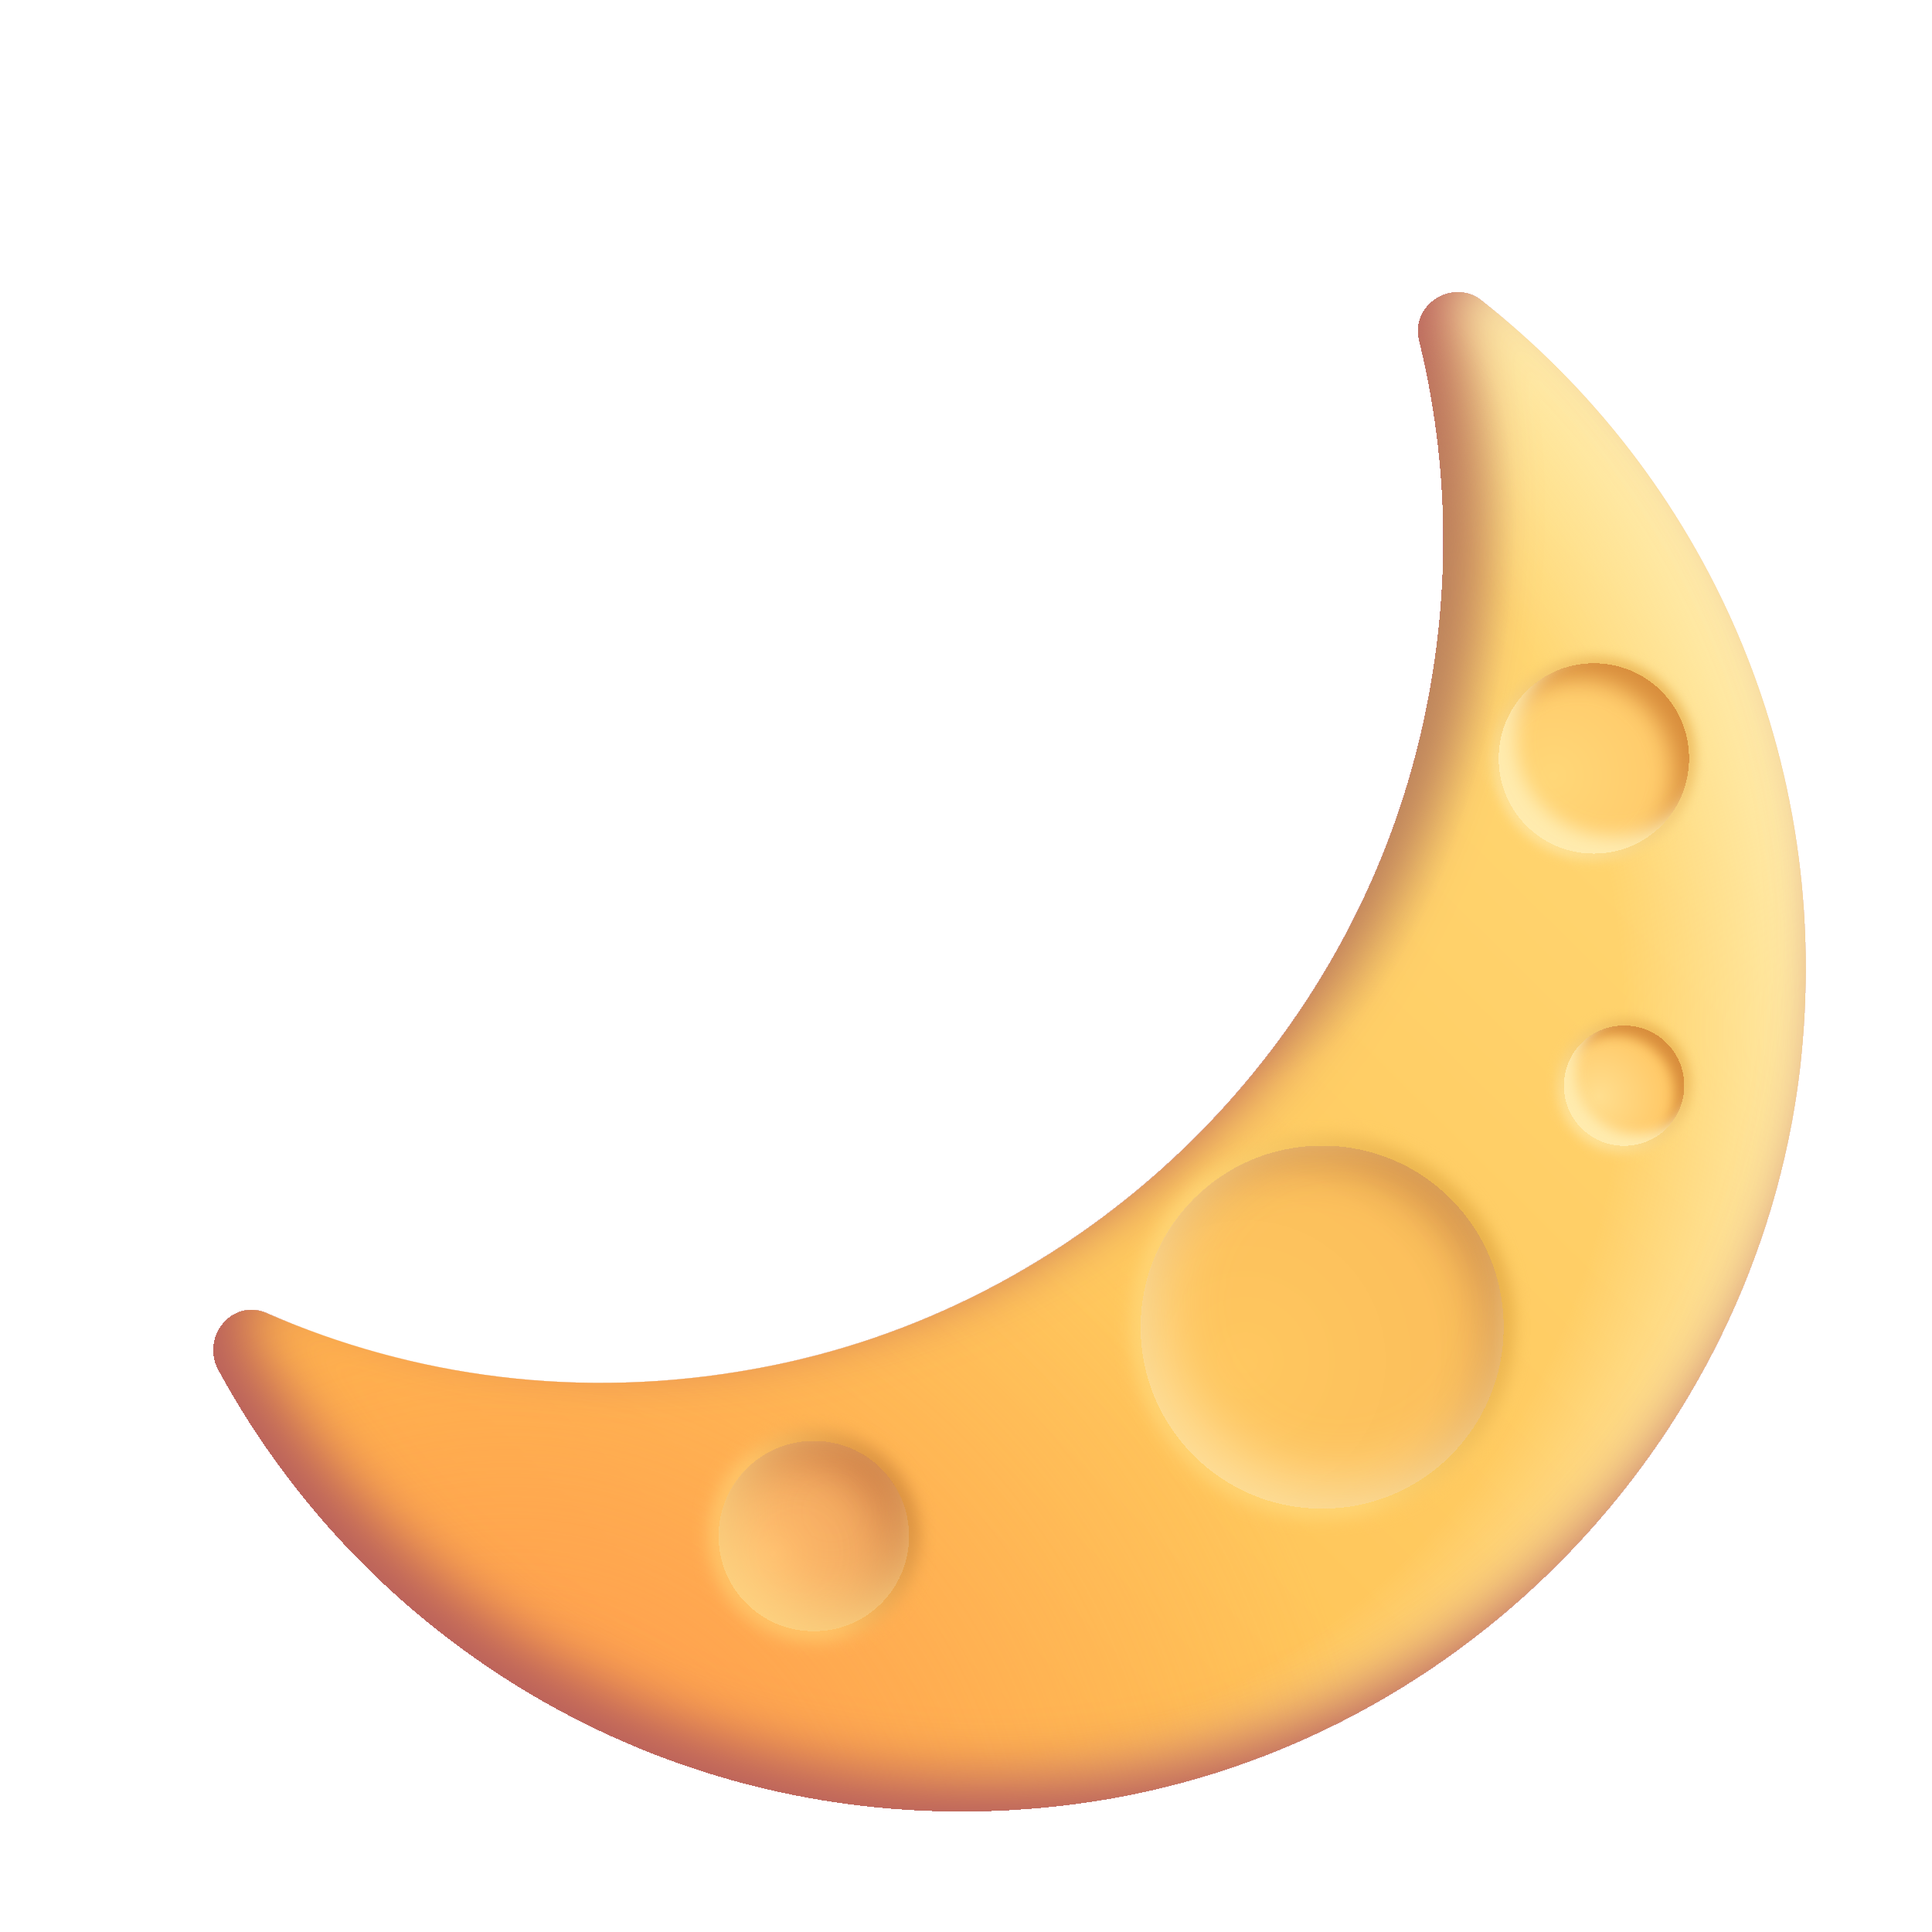
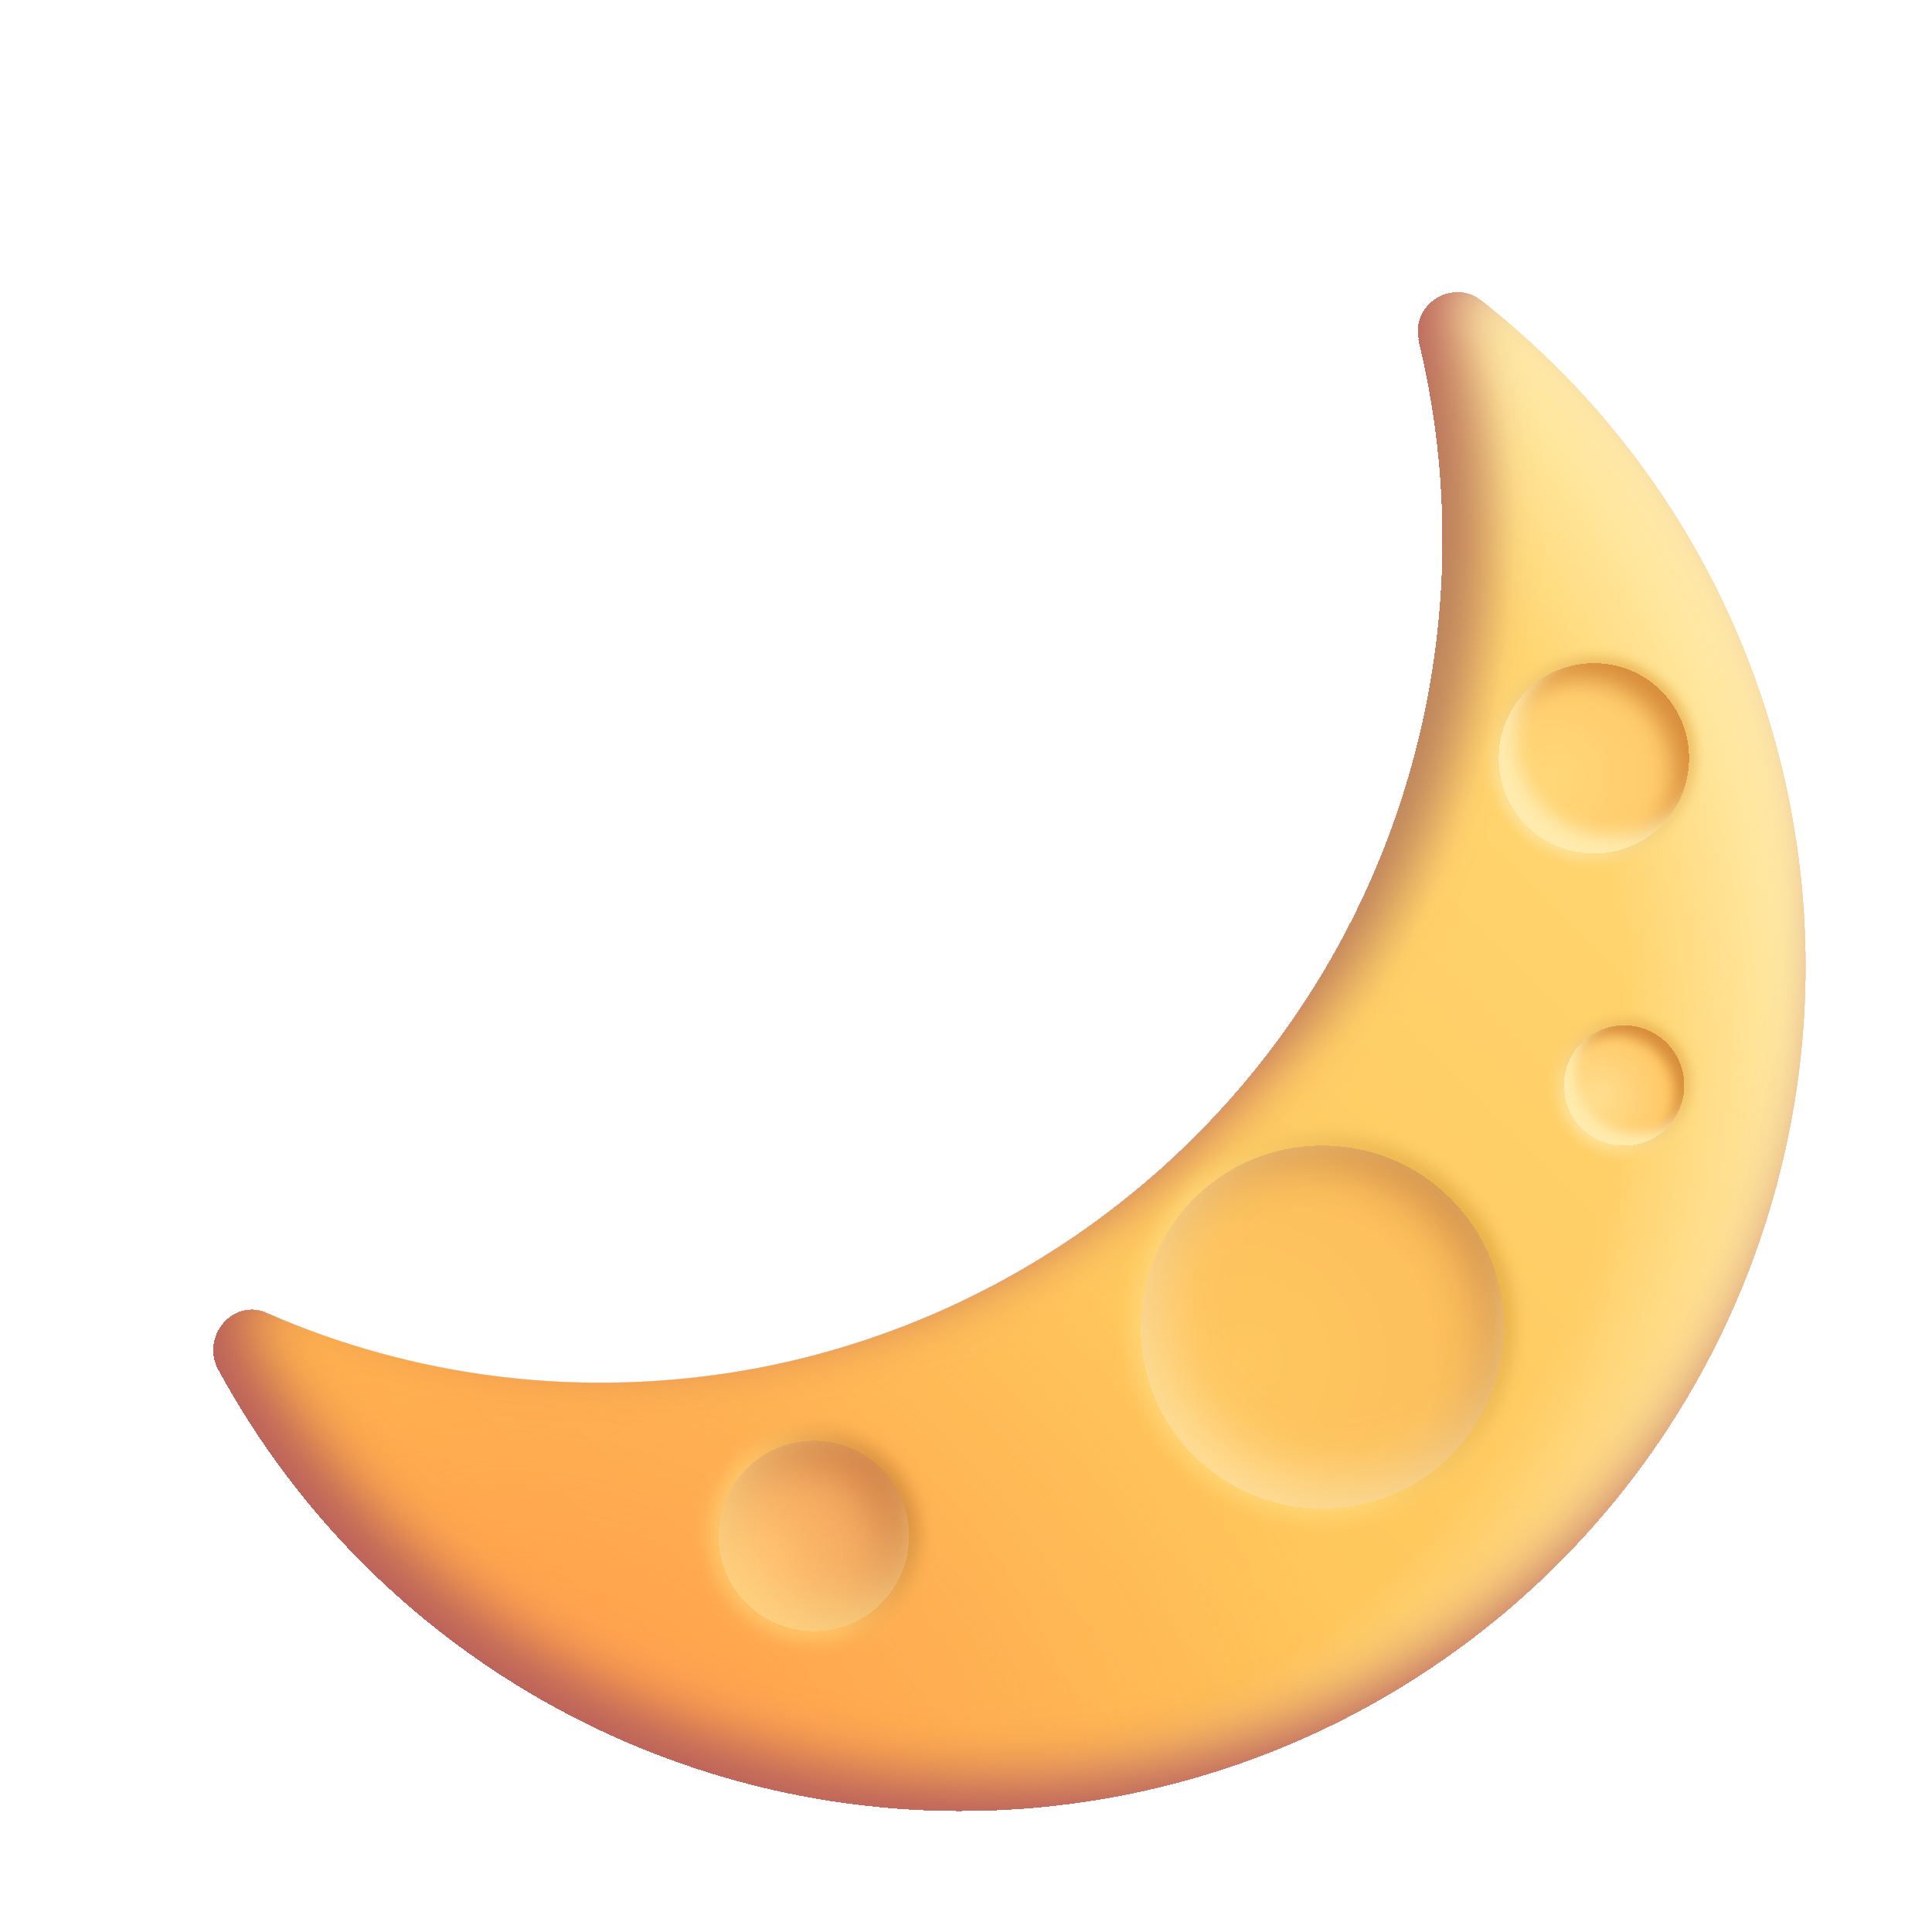
- <svg xmlns="http://www.w3.org/2000/svg" width="32" height="32" viewBox="0 0 32 32" fill="none">
-   <g filter="url(#filter0_i_18_14563)">
-     <path d="M23.509 5.632C24.009 7.672 24.07 9.892 23.529 12.192C22.27 17.522 17.89 21.702 12.509 22.672C9.6 23.202 6.83 22.802 4.42 21.752C3.86 21.502 3.329 22.142 3.619 22.682C6.269 27.562 11.729 30.682 17.84 29.872C24.07 29.042 29.059 23.962 29.809 17.722C30.41 12.542 28.209 7.862 24.529 4.972C24.059 4.612 23.369 5.052 23.509 5.632Z" fill="url(#paint0_linear_18_14563)" />
-     <path d="M23.509 5.632C24.009 7.672 24.07 9.892 23.529 12.192C22.27 17.522 17.89 21.702 12.509 22.672C9.6 23.202 6.83 22.802 4.42 21.752C3.86 21.502 3.329 22.142 3.619 22.682C6.269 27.562 11.729 30.682 17.84 29.872C24.07 29.042 29.059 23.962 29.809 17.722C30.41 12.542 28.209 7.862 24.529 4.972C24.059 4.612 23.369 5.052 23.509 5.632Z" fill="url(#paint1_radial_18_14563)" />
-     <path d="M23.509 5.632C24.009 7.672 24.07 9.892 23.529 12.192C22.27 17.522 17.89 21.702 12.509 22.672C9.6 23.202 6.83 22.802 4.42 21.752C3.86 21.502 3.329 22.142 3.619 22.682C6.269 27.562 11.729 30.682 17.84 29.872C24.07 29.042 29.059 23.962 29.809 17.722C30.41 12.542 28.209 7.862 24.529 4.972C24.059 4.612 23.369 5.052 23.509 5.632Z" fill="url(#paint2_radial_18_14563)" />
+ <svg xmlns="http://www.w3.org/2000/svg" width="32" height="32" fill="none" viewBox="0 0 32 32">
+   <g filter="url(#a)">
+     <path fill="url(#b)" d="M23.5 5.63a13.97 13.97 0 0 1-11 17.04c-2.9.53-5.67.13-8.08-.92-.56-.25-1.09.4-.8.93a13.99 13.99 0 1 0 20.91-17.7c-.47-.37-1.16.07-1.02.65" />
+     <path fill="url(#c)" d="M23.5 5.63a13.97 13.97 0 0 1-11 17.04c-2.9.53-5.67.13-8.08-.92-.56-.25-1.09.4-.8.93a13.99 13.99 0 1 0 20.91-17.7c-.47-.37-1.16.07-1.02.65" />
+     <path fill="url(#d)" d="M23.5 5.63a13.97 13.97 0 0 1-11 17.04c-2.9.53-5.67.13-8.08-.92-.56-.25-1.09.4-.8.93a13.99 13.99 0 1 0 20.91-17.7c-.47-.37-1.16.07-1.02.65" />
  </g>
-   <path d="M23.509 5.632C24.009 7.672 24.07 9.892 23.529 12.192C22.27 17.522 17.89 21.702 12.509 22.672C9.6 23.202 6.83 22.802 4.42 21.752C3.86 21.502 3.329 22.142 3.619 22.682C6.269 27.562 11.729 30.682 17.84 29.872C24.07 29.042 29.059 23.962 29.809 17.722C30.41 12.542 28.209 7.862 24.529 4.972C24.059 4.612 23.369 5.052 23.509 5.632Z" fill="url(#paint3_radial_18_14563)" />
-   <g filter="url(#filter1_f_18_14563)">
-     <path d="M13.479 27.012C14.347 27.012 15.05 26.309 15.05 25.442C15.05 24.575 14.347 23.872 13.479 23.872C12.612 23.872 11.909 24.575 11.909 25.442C11.909 26.309 12.612 27.012 13.479 27.012Z" stroke="url(#paint4_linear_18_14563)" stroke-width="0.3" />
+   <path fill="url(#e)" d="M23.5 5.63a13.97 13.97 0 0 1-11 17.04c-2.9.53-5.67.13-8.08-.92-.56-.25-1.09.4-.8.93a13.99 13.99 0 1 0 20.91-17.7c-.47-.37-1.16.07-1.02.65" />
+   <g filter="url(#f)">
+     <path stroke="url(#g)" stroke-width=".3" d="M13.48 27.01a1.57 1.57 0 1 0 0-3.14 1.57 1.57 0 0 0 0 3.14Z" />
  </g>
-   <g filter="url(#filter2_ii_18_14563)">
-     <path d="M13.479 27.012C14.347 27.012 15.05 26.309 15.05 25.442C15.05 24.575 14.347 23.872 13.479 23.872C12.612 23.872 11.909 24.575 11.909 25.442C11.909 26.309 12.612 27.012 13.479 27.012Z" fill="url(#paint5_radial_18_14563)" />
+   <g filter="url(#h)">
+     <path fill="url(#i)" d="M13.48 27.01a1.57 1.57 0 1 0 0-3.14 1.57 1.57 0 0 0 0 3.14" />
  </g>
-   <g filter="url(#filter3_f_18_14563)">
-     <path d="M26.399 14.132C27.267 14.132 27.97 13.429 27.97 12.562C27.97 11.695 27.267 10.992 26.399 10.992C25.532 10.992 24.829 11.695 24.829 12.562C24.829 13.429 25.532 14.132 26.399 14.132Z" stroke="url(#paint6_linear_18_14563)" stroke-width="0.2" />
+   <g filter="url(#j)">
+     <path stroke="url(#k)" stroke-width=".2" d="M26.4 14.13a1.57 1.57 0 1 0 0-3.14 1.57 1.57 0 0 0 0 3.14Z" />
  </g>
-   <g filter="url(#filter4_ii_18_14563)">
-     <path d="M26.399 14.132C27.267 14.132 27.97 13.429 27.97 12.562C27.97 11.695 27.267 10.992 26.399 10.992C25.532 10.992 24.829 11.695 24.829 12.562C24.829 13.429 25.532 14.132 26.399 14.132Z" fill="url(#paint7_radial_18_14563)" />
+   <g filter="url(#l)">
+     <path fill="url(#m)" d="M26.4 14.13a1.57 1.57 0 1 0 0-3.14 1.57 1.57 0 0 0 0 3.14" />
  </g>
-   <g filter="url(#filter5_f_18_14563)">
-     <path d="M26.899 18.972C27.446 18.972 27.89 18.529 27.89 17.982C27.89 17.436 27.446 16.992 26.899 16.992C26.353 16.992 25.91 17.436 25.91 17.982C25.91 18.529 26.353 18.972 26.899 18.972Z" stroke="url(#paint8_linear_18_14563)" stroke-width="0.2" />
+   <g filter="url(#n)">
+     <path stroke="url(#o)" stroke-width=".2" d="M26.9 18.97a.99.99 0 1 0 0-1.98.99.99 0 0 0 0 1.98Z" />
  </g>
-   <g filter="url(#filter6_ii_18_14563)">
-     <path d="M26.899 18.972C27.446 18.972 27.89 18.529 27.89 17.982C27.89 17.436 27.446 16.992 26.899 16.992C26.353 16.992 25.91 17.436 25.91 17.982C25.91 18.529 26.353 18.972 26.899 18.972Z" fill="url(#paint9_radial_18_14563)" />
+   <g filter="url(#p)">
+     <path fill="url(#q)" d="M26.9 18.97a.99.99 0 1 0 0-1.98.99.99 0 0 0 0 1.98" />
  </g>
-   <g filter="url(#filter7_f_18_14563)">
-     <path d="M21.899 24.982C23.556 24.982 24.899 23.639 24.899 21.982C24.899 20.325 23.556 18.982 21.899 18.982C20.243 18.982 18.899 20.325 18.899 21.982C18.899 23.639 20.243 24.982 21.899 24.982Z" stroke="url(#paint10_linear_18_14563)" stroke-width="0.3" />
+   <g filter="url(#r)">
+     <path stroke="url(#s)" stroke-width=".3" d="M21.9 24.98a3 3 0 1 0 0-6 3 3 0 0 0 0 6Z" />
  </g>
-   <g filter="url(#filter8_ii_18_14563)">
-     <path d="M21.899 24.982C23.556 24.982 24.899 23.639 24.899 21.982C24.899 20.325 23.556 18.982 21.899 18.982C20.243 18.982 18.899 20.325 18.899 21.982C18.899 23.639 20.243 24.982 21.899 24.982Z" fill="url(#paint11_radial_18_14563)" />
+   <g filter="url(#t)">
+     <path fill="url(#u)" d="M21.9 24.98a3 3 0 1 0 0-6 3 3 0 0 0 0 6" />
  </g>
  <defs>
-     <filter id="filter0_i_18_14563" x="3.538" y="4.342" width="26.87" height="25.658" filterUnits="userSpaceOnUse" color-interpolation-filters="sRGB">
+     <filter id="a" width="26.87" height="25.66" x="3.54" y="4.34" color-interpolation-filters="sRGB" filterUnits="userSpaceOnUse">
      <feFlood flood-opacity="0" result="BackgroundImageFix" />
-       <feBlend mode="normal" in="SourceGraphic" in2="BackgroundImageFix" result="shape" />
-       <feColorMatrix in="SourceAlpha" type="matrix" values="0 0 0 0 0 0 0 0 0 0 0 0 0 0 0 0 0 0 127 0" result="hardAlpha" />
-       <feOffset dx="0.5" dy="-0.5" />
-       <feGaussianBlur stdDeviation="0.5" />
-       <feComposite in2="hardAlpha" operator="arithmetic" k2="-1" k3="1" />
-       <feColorMatrix type="matrix" values="0 0 0 0 0.722 0 0 0 0 0.373 0 0 0 0 0.357 0 0 0 1 0" />
-       <feBlend mode="normal" in2="shape" result="effect1_innerShadow_18_14563" />
+       <feBlend in="SourceGraphic" in2="BackgroundImageFix" result="shape" />
+       <feColorMatrix in="SourceAlpha" result="hardAlpha" values="0 0 0 0 0 0 0 0 0 0 0 0 0 0 0 0 0 0 127 0" />
+       <feOffset dx=".5" dy="-.5" />
+       <feGaussianBlur stdDeviation=".5" />
+       <feComposite in2="hardAlpha" k2="-1" k3="1" operator="arithmetic" />
+       <feColorMatrix values="0 0 0 0 0.722 0 0 0 0 0.373 0 0 0 0 0.357 0 0 0 1 0" />
+       <feBlend in2="shape" result="effect1_innerShadow_18_14563" />
    </filter>
-     <filter id="filter1_f_18_14563" x="11.46" y="23.422" width="4.04" height="4.04" filterUnits="userSpaceOnUse" color-interpolation-filters="sRGB">
+     <filter id="f" width="4.04" height="4.04" x="11.46" y="23.42" color-interpolation-filters="sRGB" filterUnits="userSpaceOnUse">
      <feFlood flood-opacity="0" result="BackgroundImageFix" />
-       <feBlend mode="normal" in="SourceGraphic" in2="BackgroundImageFix" result="shape" />
-       <feGaussianBlur stdDeviation="0.15" result="effect1_foregroundBlur_18_14563" />
+       <feBlend in="SourceGraphic" in2="BackgroundImageFix" result="shape" />
+       <feGaussianBlur result="effect1_foregroundBlur_18_14563" stdDeviation=".15" />
    </filter>
-     <filter id="filter2_ii_18_14563" x="11.659" y="23.472" width="3.69" height="3.79" filterUnits="userSpaceOnUse" color-interpolation-filters="sRGB">
+     <filter id="h" width="3.69" height="3.79" x="11.66" y="23.47" color-interpolation-filters="sRGB" filterUnits="userSpaceOnUse">
      <feFlood flood-opacity="0" result="BackgroundImageFix" />
-       <feBlend mode="normal" in="SourceGraphic" in2="BackgroundImageFix" result="shape" />
-       <feColorMatrix in="SourceAlpha" type="matrix" values="0 0 0 0 0 0 0 0 0 0 0 0 0 0 0 0 0 0 127 0" result="hardAlpha" />
-       <feOffset dx="-0.25" dy="0.25" />
-       <feGaussianBlur stdDeviation="0.375" />
-       <feComposite in2="hardAlpha" operator="arithmetic" k2="-1" k3="1" />
-       <feColorMatrix type="matrix" values="0 0 0 0 0.78 0 0 0 0 0.463 0 0 0 0 0.255 0 0 0 1 0" />
-       <feBlend mode="normal" in2="shape" result="effect1_innerShadow_18_14563" />
-       <feColorMatrix in="SourceAlpha" type="matrix" values="0 0 0 0 0 0 0 0 0 0 0 0 0 0 0 0 0 0 127 0" result="hardAlpha" />
-       <feOffset dx="0.3" dy="-0.4" />
-       <feGaussianBlur stdDeviation="0.5" />
-       <feComposite in2="hardAlpha" operator="arithmetic" k2="-1" k3="1" />
-       <feColorMatrix type="matrix" values="0 0 0 0 1 0 0 0 0 0.839 0 0 0 0 0.514 0 0 0 1 0" />
-       <feBlend mode="normal" in2="effect1_innerShadow_18_14563" result="effect2_innerShadow_18_14563" />
+       <feBlend in="SourceGraphic" in2="BackgroundImageFix" result="shape" />
+       <feColorMatrix in="SourceAlpha" result="hardAlpha" values="0 0 0 0 0 0 0 0 0 0 0 0 0 0 0 0 0 0 127 0" />
+       <feOffset dx="-.25" dy=".25" />
+       <feGaussianBlur stdDeviation=".38" />
+       <feComposite in2="hardAlpha" k2="-1" k3="1" operator="arithmetic" />
+       <feColorMatrix values="0 0 0 0 0.78 0 0 0 0 0.463 0 0 0 0 0.255 0 0 0 1 0" />
+       <feBlend in2="shape" result="effect1_innerShadow_18_14563" />
+       <feColorMatrix in="SourceAlpha" result="hardAlpha" values="0 0 0 0 0 0 0 0 0 0 0 0 0 0 0 0 0 0 127 0" />
+       <feOffset dx=".3" dy="-.4" />
+       <feGaussianBlur stdDeviation=".5" />
+       <feComposite in2="hardAlpha" k2="-1" k3="1" operator="arithmetic" />
+       <feColorMatrix values="0 0 0 0 1 0 0 0 0 0.839 0 0 0 0 0.514 0 0 0 1 0" />
+       <feBlend in2="effect1_innerShadow_18_14563" result="effect2_innerShadow_18_14563" />
    </filter>
-     <filter id="filter3_f_18_14563" x="24.53" y="10.692" width="3.74" height="3.74" filterUnits="userSpaceOnUse" color-interpolation-filters="sRGB">
+     <filter id="j" width="3.74" height="3.74" x="24.53" y="10.69" color-interpolation-filters="sRGB" filterUnits="userSpaceOnUse">
      <feFlood flood-opacity="0" result="BackgroundImageFix" />
-       <feBlend mode="normal" in="SourceGraphic" in2="BackgroundImageFix" result="shape" />
-       <feGaussianBlur stdDeviation="0.1" result="effect1_foregroundBlur_18_14563" />
+       <feBlend in="SourceGraphic" in2="BackgroundImageFix" result="shape" />
+       <feGaussianBlur result="effect1_foregroundBlur_18_14563" stdDeviation=".1" />
    </filter>
-     <filter id="filter4_ii_18_14563" x="24.579" y="10.692" width="3.69" height="3.69" filterUnits="userSpaceOnUse" color-interpolation-filters="sRGB">
+     <filter id="l" width="3.69" height="3.69" x="24.58" y="10.69" color-interpolation-filters="sRGB" filterUnits="userSpaceOnUse">
      <feFlood flood-opacity="0" result="BackgroundImageFix" />
-       <feBlend mode="normal" in="SourceGraphic" in2="BackgroundImageFix" result="shape" />
-       <feColorMatrix in="SourceAlpha" type="matrix" values="0 0 0 0 0 0 0 0 0 0 0 0 0 0 0 0 0 0 127 0" result="hardAlpha" />
-       <feOffset dx="-0.25" dy="0.25" />
-       <feGaussianBlur stdDeviation="0.2" />
-       <feComposite in2="hardAlpha" operator="arithmetic" k2="-1" k3="1" />
-       <feColorMatrix type="matrix" values="0 0 0 0 0.847 0 0 0 0 0.553 0 0 0 0 0.235 0 0 0 1 0" />
-       <feBlend mode="normal" in2="shape" result="effect1_innerShadow_18_14563" />
-       <feColorMatrix in="SourceAlpha" type="matrix" values="0 0 0 0 0 0 0 0 0 0 0 0 0 0 0 0 0 0 127 0" result="hardAlpha" />
-       <feOffset dx="0.3" dy="-0.3" />
-       <feGaussianBlur stdDeviation="0.15" />
-       <feComposite in2="hardAlpha" operator="arithmetic" k2="-1" k3="1" />
-       <feColorMatrix type="matrix" values="0 0 0 0 1 0 0 0 0 0.922 0 0 0 0 0.682 0 0 0 1 0" />
-       <feBlend mode="normal" in2="effect1_innerShadow_18_14563" result="effect2_innerShadow_18_14563" />
+       <feBlend in="SourceGraphic" in2="BackgroundImageFix" result="shape" />
+       <feColorMatrix in="SourceAlpha" result="hardAlpha" values="0 0 0 0 0 0 0 0 0 0 0 0 0 0 0 0 0 0 127 0" />
+       <feOffset dx="-.25" dy=".25" />
+       <feGaussianBlur stdDeviation=".2" />
+       <feComposite in2="hardAlpha" k2="-1" k3="1" operator="arithmetic" />
+       <feColorMatrix values="0 0 0 0 0.847 0 0 0 0 0.553 0 0 0 0 0.235 0 0 0 1 0" />
+       <feBlend in2="shape" result="effect1_innerShadow_18_14563" />
+       <feColorMatrix in="SourceAlpha" result="hardAlpha" values="0 0 0 0 0 0 0 0 0 0 0 0 0 0 0 0 0 0 127 0" />
+       <feOffset dx=".3" dy="-.3" />
+       <feGaussianBlur stdDeviation=".15" />
+       <feComposite in2="hardAlpha" k2="-1" k3="1" operator="arithmetic" />
+       <feColorMatrix values="0 0 0 0 1 0 0 0 0 0.922 0 0 0 0 0.682 0 0 0 1 0" />
+       <feBlend in2="effect1_innerShadow_18_14563" result="effect2_innerShadow_18_14563" />
    </filter>
-     <filter id="filter5_f_18_14563" x="25.61" y="16.692" width="2.58" height="2.58" filterUnits="userSpaceOnUse" color-interpolation-filters="sRGB">
+     <filter id="n" width="2.58" height="2.58" x="25.61" y="16.69" color-interpolation-filters="sRGB" filterUnits="userSpaceOnUse">
      <feFlood flood-opacity="0" result="BackgroundImageFix" />
-       <feBlend mode="normal" in="SourceGraphic" in2="BackgroundImageFix" result="shape" />
-       <feGaussianBlur stdDeviation="0.1" result="effect1_foregroundBlur_18_14563" />
+       <feBlend in="SourceGraphic" in2="BackgroundImageFix" result="shape" />
+       <feGaussianBlur result="effect1_foregroundBlur_18_14563" stdDeviation=".1" />
    </filter>
-     <filter id="filter6_ii_18_14563" x="25.759" y="16.792" width="2.33" height="2.33" filterUnits="userSpaceOnUse" color-interpolation-filters="sRGB">
+     <filter id="p" width="2.33" height="2.33" x="25.76" y="16.79" color-interpolation-filters="sRGB" filterUnits="userSpaceOnUse">
      <feFlood flood-opacity="0" result="BackgroundImageFix" />
-       <feBlend mode="normal" in="SourceGraphic" in2="BackgroundImageFix" result="shape" />
-       <feColorMatrix in="SourceAlpha" type="matrix" values="0 0 0 0 0 0 0 0 0 0 0 0 0 0 0 0 0 0 127 0" result="hardAlpha" />
-       <feOffset dx="-0.15" dy="0.15" />
-       <feGaussianBlur stdDeviation="0.1" />
-       <feComposite in2="hardAlpha" operator="arithmetic" k2="-1" k3="1" />
-       <feColorMatrix type="matrix" values="0 0 0 0 0.847 0 0 0 0 0.553 0 0 0 0 0.235 0 0 0 1 0" />
-       <feBlend mode="normal" in2="shape" result="effect1_innerShadow_18_14563" />
-       <feColorMatrix in="SourceAlpha" type="matrix" values="0 0 0 0 0 0 0 0 0 0 0 0 0 0 0 0 0 0 127 0" result="hardAlpha" />
-       <feOffset dx="0.2" dy="-0.2" />
-       <feGaussianBlur stdDeviation="0.1" />
-       <feComposite in2="hardAlpha" operator="arithmetic" k2="-1" k3="1" />
-       <feColorMatrix type="matrix" values="0 0 0 0 1 0 0 0 0 0.922 0 0 0 0 0.682 0 0 0 1 0" />
-       <feBlend mode="normal" in2="effect1_innerShadow_18_14563" result="effect2_innerShadow_18_14563" />
+       <feBlend in="SourceGraphic" in2="BackgroundImageFix" result="shape" />
+       <feColorMatrix in="SourceAlpha" result="hardAlpha" values="0 0 0 0 0 0 0 0 0 0 0 0 0 0 0 0 0 0 127 0" />
+       <feOffset dx="-.15" dy=".15" />
+       <feGaussianBlur stdDeviation=".1" />
+       <feComposite in2="hardAlpha" k2="-1" k3="1" operator="arithmetic" />
+       <feColorMatrix values="0 0 0 0 0.847 0 0 0 0 0.553 0 0 0 0 0.235 0 0 0 1 0" />
+       <feBlend in2="shape" result="effect1_innerShadow_18_14563" />
+       <feColorMatrix in="SourceAlpha" result="hardAlpha" values="0 0 0 0 0 0 0 0 0 0 0 0 0 0 0 0 0 0 127 0" />
+       <feOffset dx=".2" dy="-.2" />
+       <feGaussianBlur stdDeviation=".1" />
+       <feComposite in2="hardAlpha" k2="-1" k3="1" operator="arithmetic" />
+       <feColorMatrix values="0 0 0 0 1 0 0 0 0 0.922 0 0 0 0 0.682 0 0 0 1 0" />
+       <feBlend in2="effect1_innerShadow_18_14563" result="effect2_innerShadow_18_14563" />
    </filter>
-     <filter id="filter7_f_18_14563" x="18.45" y="18.532" width="6.9" height="6.9" filterUnits="userSpaceOnUse" color-interpolation-filters="sRGB">
+     <filter id="r" width="6.9" height="6.9" x="18.45" y="18.53" color-interpolation-filters="sRGB" filterUnits="userSpaceOnUse">
      <feFlood flood-opacity="0" result="BackgroundImageFix" />
-       <feBlend mode="normal" in="SourceGraphic" in2="BackgroundImageFix" result="shape" />
-       <feGaussianBlur stdDeviation="0.15" result="effect1_foregroundBlur_18_14563" />
+       <feBlend in="SourceGraphic" in2="BackgroundImageFix" result="shape" />
+       <feGaussianBlur result="effect1_foregroundBlur_18_14563" stdDeviation=".15" />
    </filter>
-     <filter id="filter8_ii_18_14563" x="18.649" y="18.582" width="6.55" height="6.65" filterUnits="userSpaceOnUse" color-interpolation-filters="sRGB">
+     <filter id="t" width="6.55" height="6.65" x="18.65" y="18.58" color-interpolation-filters="sRGB" filterUnits="userSpaceOnUse">
      <feFlood flood-opacity="0" result="BackgroundImageFix" />
-       <feBlend mode="normal" in="SourceGraphic" in2="BackgroundImageFix" result="shape" />
-       <feColorMatrix in="SourceAlpha" type="matrix" values="0 0 0 0 0 0 0 0 0 0 0 0 0 0 0 0 0 0 127 0" result="hardAlpha" />
-       <feOffset dx="-0.25" dy="0.25" />
-       <feGaussianBlur stdDeviation="0.375" />
-       <feComposite in2="hardAlpha" operator="arithmetic" k2="-1" k3="1" />
-       <feColorMatrix type="matrix" values="0 0 0 0 0.8 0 0 0 0 0.537 0 0 0 0 0.271 0 0 0 1 0" />
-       <feBlend mode="normal" in2="shape" result="effect1_innerShadow_18_14563" />
-       <feColorMatrix in="SourceAlpha" type="matrix" values="0 0 0 0 0 0 0 0 0 0 0 0 0 0 0 0 0 0 127 0" result="hardAlpha" />
-       <feOffset dx="0.3" dy="-0.4" />
-       <feGaussianBlur stdDeviation="0.5" />
-       <feComposite in2="hardAlpha" operator="arithmetic" k2="-1" k3="1" />
-       <feColorMatrix type="matrix" values="0 0 0 0 1 0 0 0 0 0.882 0 0 0 0 0.612 0 0 0 1 0" />
-       <feBlend mode="normal" in2="effect1_innerShadow_18_14563" result="effect2_innerShadow_18_14563" />
+       <feBlend in="SourceGraphic" in2="BackgroundImageFix" result="shape" />
+       <feColorMatrix in="SourceAlpha" result="hardAlpha" values="0 0 0 0 0 0 0 0 0 0 0 0 0 0 0 0 0 0 127 0" />
+       <feOffset dx="-.25" dy=".25" />
+       <feGaussianBlur stdDeviation=".38" />
+       <feComposite in2="hardAlpha" k2="-1" k3="1" operator="arithmetic" />
+       <feColorMatrix values="0 0 0 0 0.8 0 0 0 0 0.537 0 0 0 0 0.271 0 0 0 1 0" />
+       <feBlend in2="shape" result="effect1_innerShadow_18_14563" />
+       <feColorMatrix in="SourceAlpha" result="hardAlpha" values="0 0 0 0 0 0 0 0 0 0 0 0 0 0 0 0 0 0 127 0" />
+       <feOffset dx=".3" dy="-.4" />
+       <feGaussianBlur stdDeviation=".5" />
+       <feComposite in2="hardAlpha" k2="-1" k3="1" operator="arithmetic" />
+       <feColorMatrix values="0 0 0 0 1 0 0 0 0 0.882 0 0 0 0 0.612 0 0 0 1 0" />
+       <feBlend in2="effect1_innerShadow_18_14563" result="effect2_innerShadow_18_14563" />
    </filter>
-     <linearGradient id="paint0_linear_18_14563" x1="28.688" y1="11.188" x2="10.75" y2="29.312" gradientUnits="userSpaceOnUse">
-       <stop stop-color="#FFD874" />
-       <stop offset="1" stop-color="#FFBC4C" />
+     <radialGradient id="c" cx="0" cy="0" r="1" gradientTransform="rotate(-23.4 47.47 -27.14)scale(15.7323 16.4902)" gradientUnits="userSpaceOnUse">
+       <stop offset=".77" stop-color="#ffecae" stop-opacity="0" />
+       <stop offset=".98" stop-color="#ffecae" />
+     </radialGradient>
+     <radialGradient id="d" cx="0" cy="0" r="1" gradientTransform="rotate(-39.85 47.41 3.6)scale(14.0127 14.6878)" gradientUnits="userSpaceOnUse">
+       <stop stop-color="#ff984f" />
+       <stop offset="1" stop-color="#ff984f" stop-opacity="0" />
+     </radialGradient>
+     <radialGradient id="e" cx="0" cy="0" r="1" gradientTransform="rotate(13.63 -37.1 98.54)scale(2.62816 6.65588)" gradientUnits="userSpaceOnUse">
+       <stop offset=".23" stop-color="#ba935b" />
+       <stop offset=".98" stop-color="#ba935b" stop-opacity="0" />
+     </radialGradient>
+     <radialGradient id="i" cx="0" cy="0" r="1" gradientTransform="rotate(-22.98 69.7 -18.65)scale(2.4298)" gradientUnits="userSpaceOnUse">
+       <stop stop-color="#ffba6a" />
+       <stop offset="1" stop-color="#eb9e58" />
+     </radialGradient>
+     <radialGradient id="m" cx="0" cy="0" r="1" gradientTransform="rotate(-15.52 60 -87.98)scale(2.32168)" gradientUnits="userSpaceOnUse">
+       <stop stop-color="#ffd778" />
+       <stop offset="1" stop-color="#ffc767" />
+     </radialGradient>
+     <radialGradient id="q" cx="0" cy="0" r="1" gradientTransform="rotate(-15.52 79.88 -88.06)scale(1.46399)" gradientUnits="userSpaceOnUse">
+       <stop stop-color="#ffde8f" />
+       <stop offset="1" stop-color="#ffc25b" />
+     </radialGradient>
+     <radialGradient id="u" cx="0" cy="0" r="1" gradientTransform="rotate(-22.98 65.74 -39.47)scale(4.64293)" gradientUnits="userSpaceOnUse">
+       <stop stop-color="#ffc75f" />
+       <stop offset="1" stop-color="#fabc5a" />
+     </radialGradient>
+     <linearGradient id="b" x1="28.69" x2="10.75" y1="11.19" y2="29.31" gradientUnits="userSpaceOnUse">
+       <stop stop-color="#ffd874" />
+       <stop offset="1" stop-color="#ffbc4c" />
    </linearGradient>
-     <radialGradient id="paint1_radial_18_14563" cx="0" cy="0" r="1" gradientUnits="userSpaceOnUse" gradientTransform="translate(14.6875 16.625) rotate(-23.4078) scale(15.7323 16.4902)">
-       <stop offset="0.769" stop-color="#FFECAE" stop-opacity="0" />
-       <stop offset="0.984" stop-color="#FFECAE" />
-     </radialGradient>
-     <radialGradient id="paint2_radial_18_14563" cx="0" cy="0" r="1" gradientUnits="userSpaceOnUse" gradientTransform="translate(8.70508 31.2136) rotate(-39.8461) scale(14.0127 14.6878)">
-       <stop stop-color="#FF984F" />
-       <stop offset="1" stop-color="#FF984F" stop-opacity="0" />
-     </radialGradient>
-     <radialGradient id="paint3_radial_18_14563" cx="0" cy="0" r="1" gradientUnits="userSpaceOnUse" gradientTransform="translate(22.1726 11.5155) rotate(13.627) scale(2.62816 6.65588)">
-       <stop offset="0.23" stop-color="#BA935B" />
-       <stop offset="0.979" stop-color="#BA935B" stop-opacity="0" />
-     </radialGradient>
-     <linearGradient id="paint4_linear_18_14563" x1="14.857" y1="24.65" x2="13.074" y2="25.582" gradientUnits="userSpaceOnUse">
-       <stop stop-color="#D0883B" />
-       <stop offset="1" stop-color="#FFCA6D" />
+     <linearGradient id="g" x1="14.86" x2="13.07" y1="24.65" y2="25.58" gradientUnits="userSpaceOnUse">
+       <stop stop-color="#d0883b" />
+       <stop offset="1" stop-color="#ffca6d" />
    </linearGradient>
-     <radialGradient id="paint5_radial_18_14563" cx="0" cy="0" r="1" gradientUnits="userSpaceOnUse" gradientTransform="translate(12.8125 25.7296) rotate(-22.978) scale(2.4298)">
-       <stop stop-color="#FFBA6A" />
-       <stop offset="1" stop-color="#EB9E58" />
-     </radialGradient>
-     <linearGradient id="paint6_linear_18_14563" x1="27.748" y1="11.227" x2="25.295" y2="13.854" gradientUnits="userSpaceOnUse">
-       <stop stop-color="#E7AC47" />
-       <stop offset="1" stop-color="#FFE9A7" />
+     <linearGradient id="k" x1="27.75" x2="25.3" y1="11.23" y2="13.85" gradientUnits="userSpaceOnUse">
+       <stop stop-color="#e7ac47" />
+       <stop offset="1" stop-color="#ffe9a7" />
    </linearGradient>
-     <radialGradient id="paint7_radial_18_14563" cx="0" cy="0" r="1" gradientUnits="userSpaceOnUse" gradientTransform="translate(25.7325 12.8496) rotate(-15.5214) scale(2.32168)">
-       <stop stop-color="#FFD778" />
-       <stop offset="1" stop-color="#FFC767" />
-     </radialGradient>
-     <linearGradient id="paint8_linear_18_14563" x1="27.75" y1="17.141" x2="26.203" y2="18.797" gradientUnits="userSpaceOnUse">
-       <stop stop-color="#E7AC47" />
-       <stop offset="1" stop-color="#FFE9A7" />
+     <linearGradient id="o" x1="27.75" x2="26.2" y1="17.14" y2="18.8" gradientUnits="userSpaceOnUse">
+       <stop stop-color="#e7ac47" />
+       <stop offset="1" stop-color="#ffe9a7" />
    </linearGradient>
-     <radialGradient id="paint9_radial_18_14563" cx="0" cy="0" r="1" gradientUnits="userSpaceOnUse" gradientTransform="translate(26.4789 18.1634) rotate(-15.5214) scale(1.46399)">
-       <stop stop-color="#FFDE8F" />
-       <stop offset="1" stop-color="#FFC25B" />
-     </radialGradient>
-     <linearGradient id="paint10_linear_18_14563" x1="24.531" y1="20.469" x2="21.125" y2="22.25" gradientUnits="userSpaceOnUse">
-       <stop stop-color="#E2A842" />
-       <stop offset="1" stop-color="#FFD778" />
+     <linearGradient id="s" x1="24.53" x2="21.12" y1="20.47" y2="22.25" gradientUnits="userSpaceOnUse">
+       <stop stop-color="#e2a842" />
+       <stop offset="1" stop-color="#ffd778" />
    </linearGradient>
-     <radialGradient id="paint11_radial_18_14563" cx="0" cy="0" r="1" gradientUnits="userSpaceOnUse" gradientTransform="translate(20.6249 22.5312) rotate(-22.978) scale(4.64293 4.64293)">
-       <stop stop-color="#FFC75F" />
-       <stop offset="1" stop-color="#FABC5A" />
-     </radialGradient>
  </defs>
</svg>
